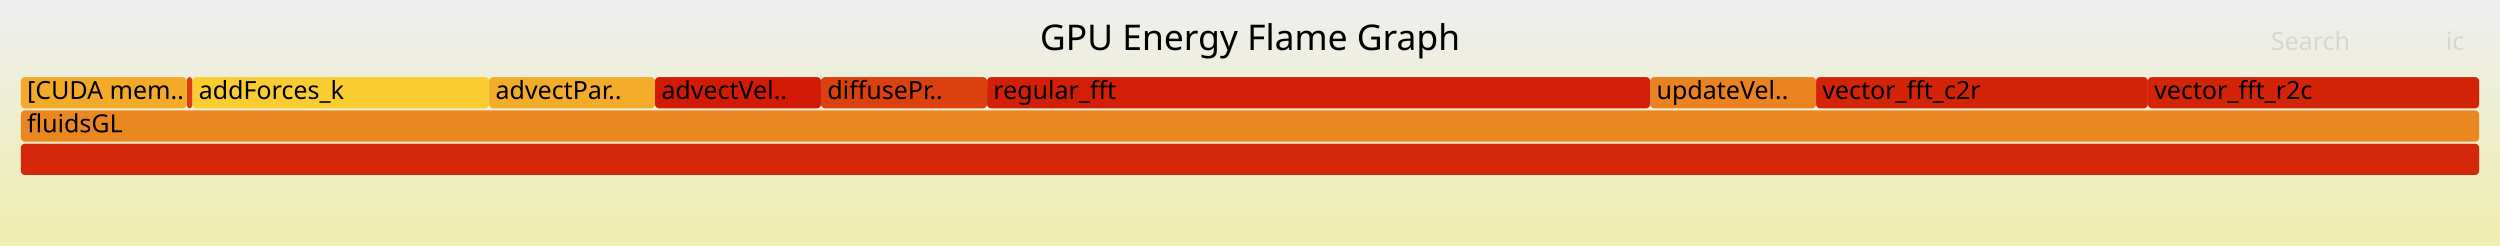
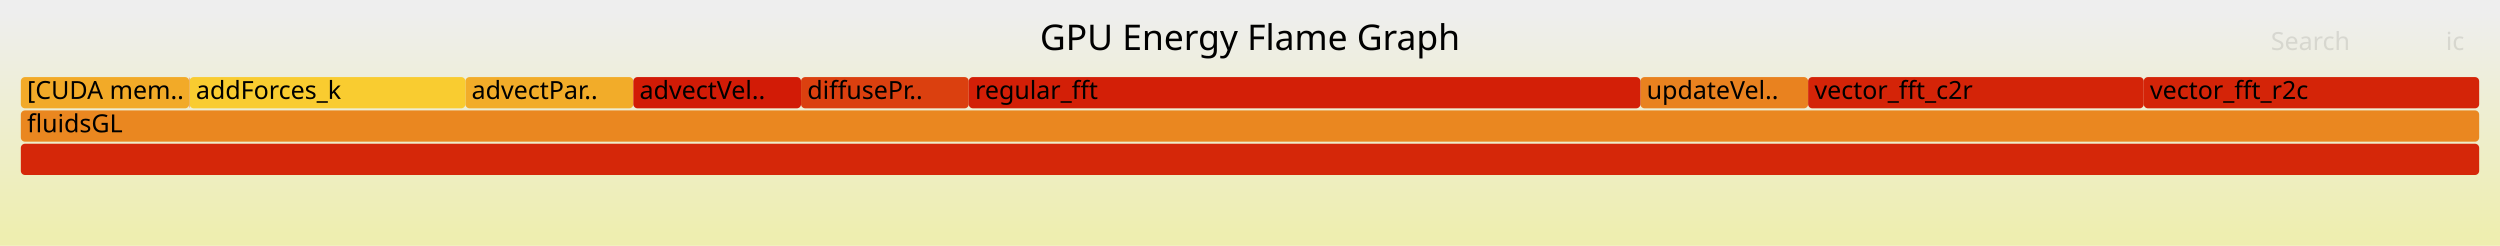
<svg xmlns="http://www.w3.org/2000/svg" version="1.1" width="1200" height="118" viewBox="0 0 1200 118">
  <defs>
    <linearGradient id="background" y1="0" y2="1" x1="0" x2="0">
      <stop stop-color="#eeeeee" offset="5%" />
      <stop stop-color="#eeeeb0" offset="95%" />
    </linearGradient>
  </defs>
  <style type="text/css">
	text { font-family:Verdana; font-size:12px; fill:rgb(0,0,0); }
	#search, #ignorecase { opacity:0.1; cursor:pointer; }
	#search:hover, #search.show, #ignorecase:hover, #ignorecase.show { opacity:1; }
	#subtitle { text-anchor:middle; font-color:rgb(160,160,160); }
	#title { text-anchor:middle; font-size:17px}
	#unzoom { cursor:pointer; }
	#frames &gt; *:hover { stroke:black; stroke-width:0.5; cursor:pointer; }
	.hide { display:none; }
	.parent { opacity:0.5; }
</style>
  <rect x="0.0" y="0" width="1200.0" height="118.0" fill="url(#background)" />
  <text id="title" x="600.00" y="24">GPU Energy Flame Graph</text>
  <text id="details" x="10.00" y="101"> </text>
  <text id="unzoom" x="10.00" y="24" class="hide">Reset Zoom</text>
  <text id="search" x="1090.00" y="24">Search</text>
  <text id="ignorecase" x="1174.00" y="24">ic</text>
  <text id="matched" x="1090.00" y="101"> </text>
  <g id="frames">
    <g>
-       <rect x="89.6" y="37" width="2.8" height="15.0" fill="rgb(218,62,14)" rx="2" ry="2" />
-       <text x="92.64" y="47.5" />
+       <rect x="90.8" y="37" width="0.2" height="15.0" fill="rgb(218,62,14)" rx="2" ry="2" />
+       <text x="93.82" y="47.5" />
    </g>
    <g>
-       <rect x="871.7" y="37" width="159.3" height="15.0" fill="rgb(212,36,8)" rx="2" ry="2" />
-       <text x="874.68" y="47.5">vector_fft_c2r</text>
+       <rect x="223.4" y="37" width="80.6" height="15.0" fill="rgb(242,172,41)" rx="2" ry="2" />
+       <text x="226.36" y="47.5">advectPar..</text>
    </g>
    <g>
-       <rect x="394.1" y="37" width="79.7" height="15.0" fill="rgb(219,64,15)" rx="2" ry="2" />
-       <text x="397.11" y="47.5">diffusePr..</text>
+       <rect x="787.4" y="37" width="80.5" height="15.0" fill="rgb(233,130,31)" rx="2" ry="2" />
+       <text x="790.40" y="47.5">updateVel..</text>
+     </g>
+     <g>
+       <rect x="10.0" y="69" width="1180.0" height="15.0" fill="rgb(213,39,9)" rx="2" ry="2" />
+       <text x="13.00" y="79.5" />
+     </g>
+     <g>
+       <rect x="304.0" y="37" width="80.5" height="15.0" fill="rgb(210,27,6)" rx="2" ry="2" />
+       <text x="306.99" y="47.5">advectVel..</text>
+     </g>
+     <g>
+       <rect x="10.0" y="37" width="80.8" height="15.0" fill="rgb(242,170,40)" rx="2" ry="2" />
+       <text x="13.00" y="47.5">[CUDA mem..</text>
+     </g>
+     <g>
+       <rect x="867.9" y="37" width="161.1" height="15.0" fill="rgb(212,36,8)" rx="2" ry="2" />
+       <text x="870.92" y="47.5">vector_fft_c2r</text>
+     </g>
+     <g>
+       <rect x="1029.0" y="37" width="161.0" height="15.0" fill="rgb(212,36,8)" rx="2" ry="2" />
+       <text x="1031.97" y="47.5">vector_fft_r2c</text>
+     </g>
+     <g>
+       <rect x="91.0" y="37" width="132.4" height="15.0" fill="rgb(249,204,48)" rx="2" ry="2" />
+       <text x="94.04" y="47.5">addForces_k</text>
    </g>
    <g>
      <rect x="10.0" y="53" width="1180.0" height="15.0" fill="rgb(234,135,32)" rx="2" ry="2" />
      <text x="13.00" y="63.5">fluidsGL</text>
    </g>
    <g>
-       <rect x="92.4" y="37" width="142.4" height="15.0" fill="rgb(249,204,48)" rx="2" ry="2" />
-       <text x="95.37" y="47.5">addForces_k</text>
+       <rect x="384.5" y="37" width="80.5" height="15.0" fill="rgb(219,64,15)" rx="2" ry="2" />
+       <text x="387.50" y="47.5">diffusePr..</text>
    </g>
    <g>
-       <rect x="234.8" y="37" width="79.6" height="15.0" fill="rgb(242,172,41)" rx="2" ry="2" />
-       <text x="237.82" y="47.5">advectPar..</text>
-     </g>
-     <g>
-       <rect x="314.4" y="37" width="79.7" height="15.0" fill="rgb(210,27,6)" rx="2" ry="2" />
-       <text x="317.44" y="47.5">advectVel..</text>
-     </g>
-     <g>
-       <rect x="10.0" y="69" width="1180.0" height="15.0" fill="rgb(213,39,9)" rx="2" ry="2" />
-       <text x="13.00" y="79.5" />
-     </g>
-     <g>
-       <rect x="792.1" y="37" width="79.6" height="15.0" fill="rgb(233,130,31)" rx="2" ry="2" />
-       <text x="795.14" y="47.5">updateVel..</text>
-     </g>
-     <g>
-       <rect x="10.0" y="37" width="79.6" height="15.0" fill="rgb(242,170,40)" rx="2" ry="2" />
-       <text x="13.00" y="47.5">[CUDA mem..</text>
-     </g>
-     <g>
-       <rect x="1031.0" y="37" width="159.0" height="15.0" fill="rgb(212,36,8)" rx="2" ry="2" />
-       <text x="1033.95" y="47.5">vector_fft_r2c</text>
-     </g>
-     <g>
-       <rect x="473.8" y="37" width="318.3" height="15.0" fill="rgb(211,31,7)" rx="2" ry="2" />
-       <text x="476.77" y="47.5">regular_fft</text>
+       <rect x="465.0" y="37" width="322.4" height="15.0" fill="rgb(211,31,7)" rx="2" ry="2" />
+       <text x="468.03" y="47.5">regular_fft</text>
    </g>
  </g>
</svg>
